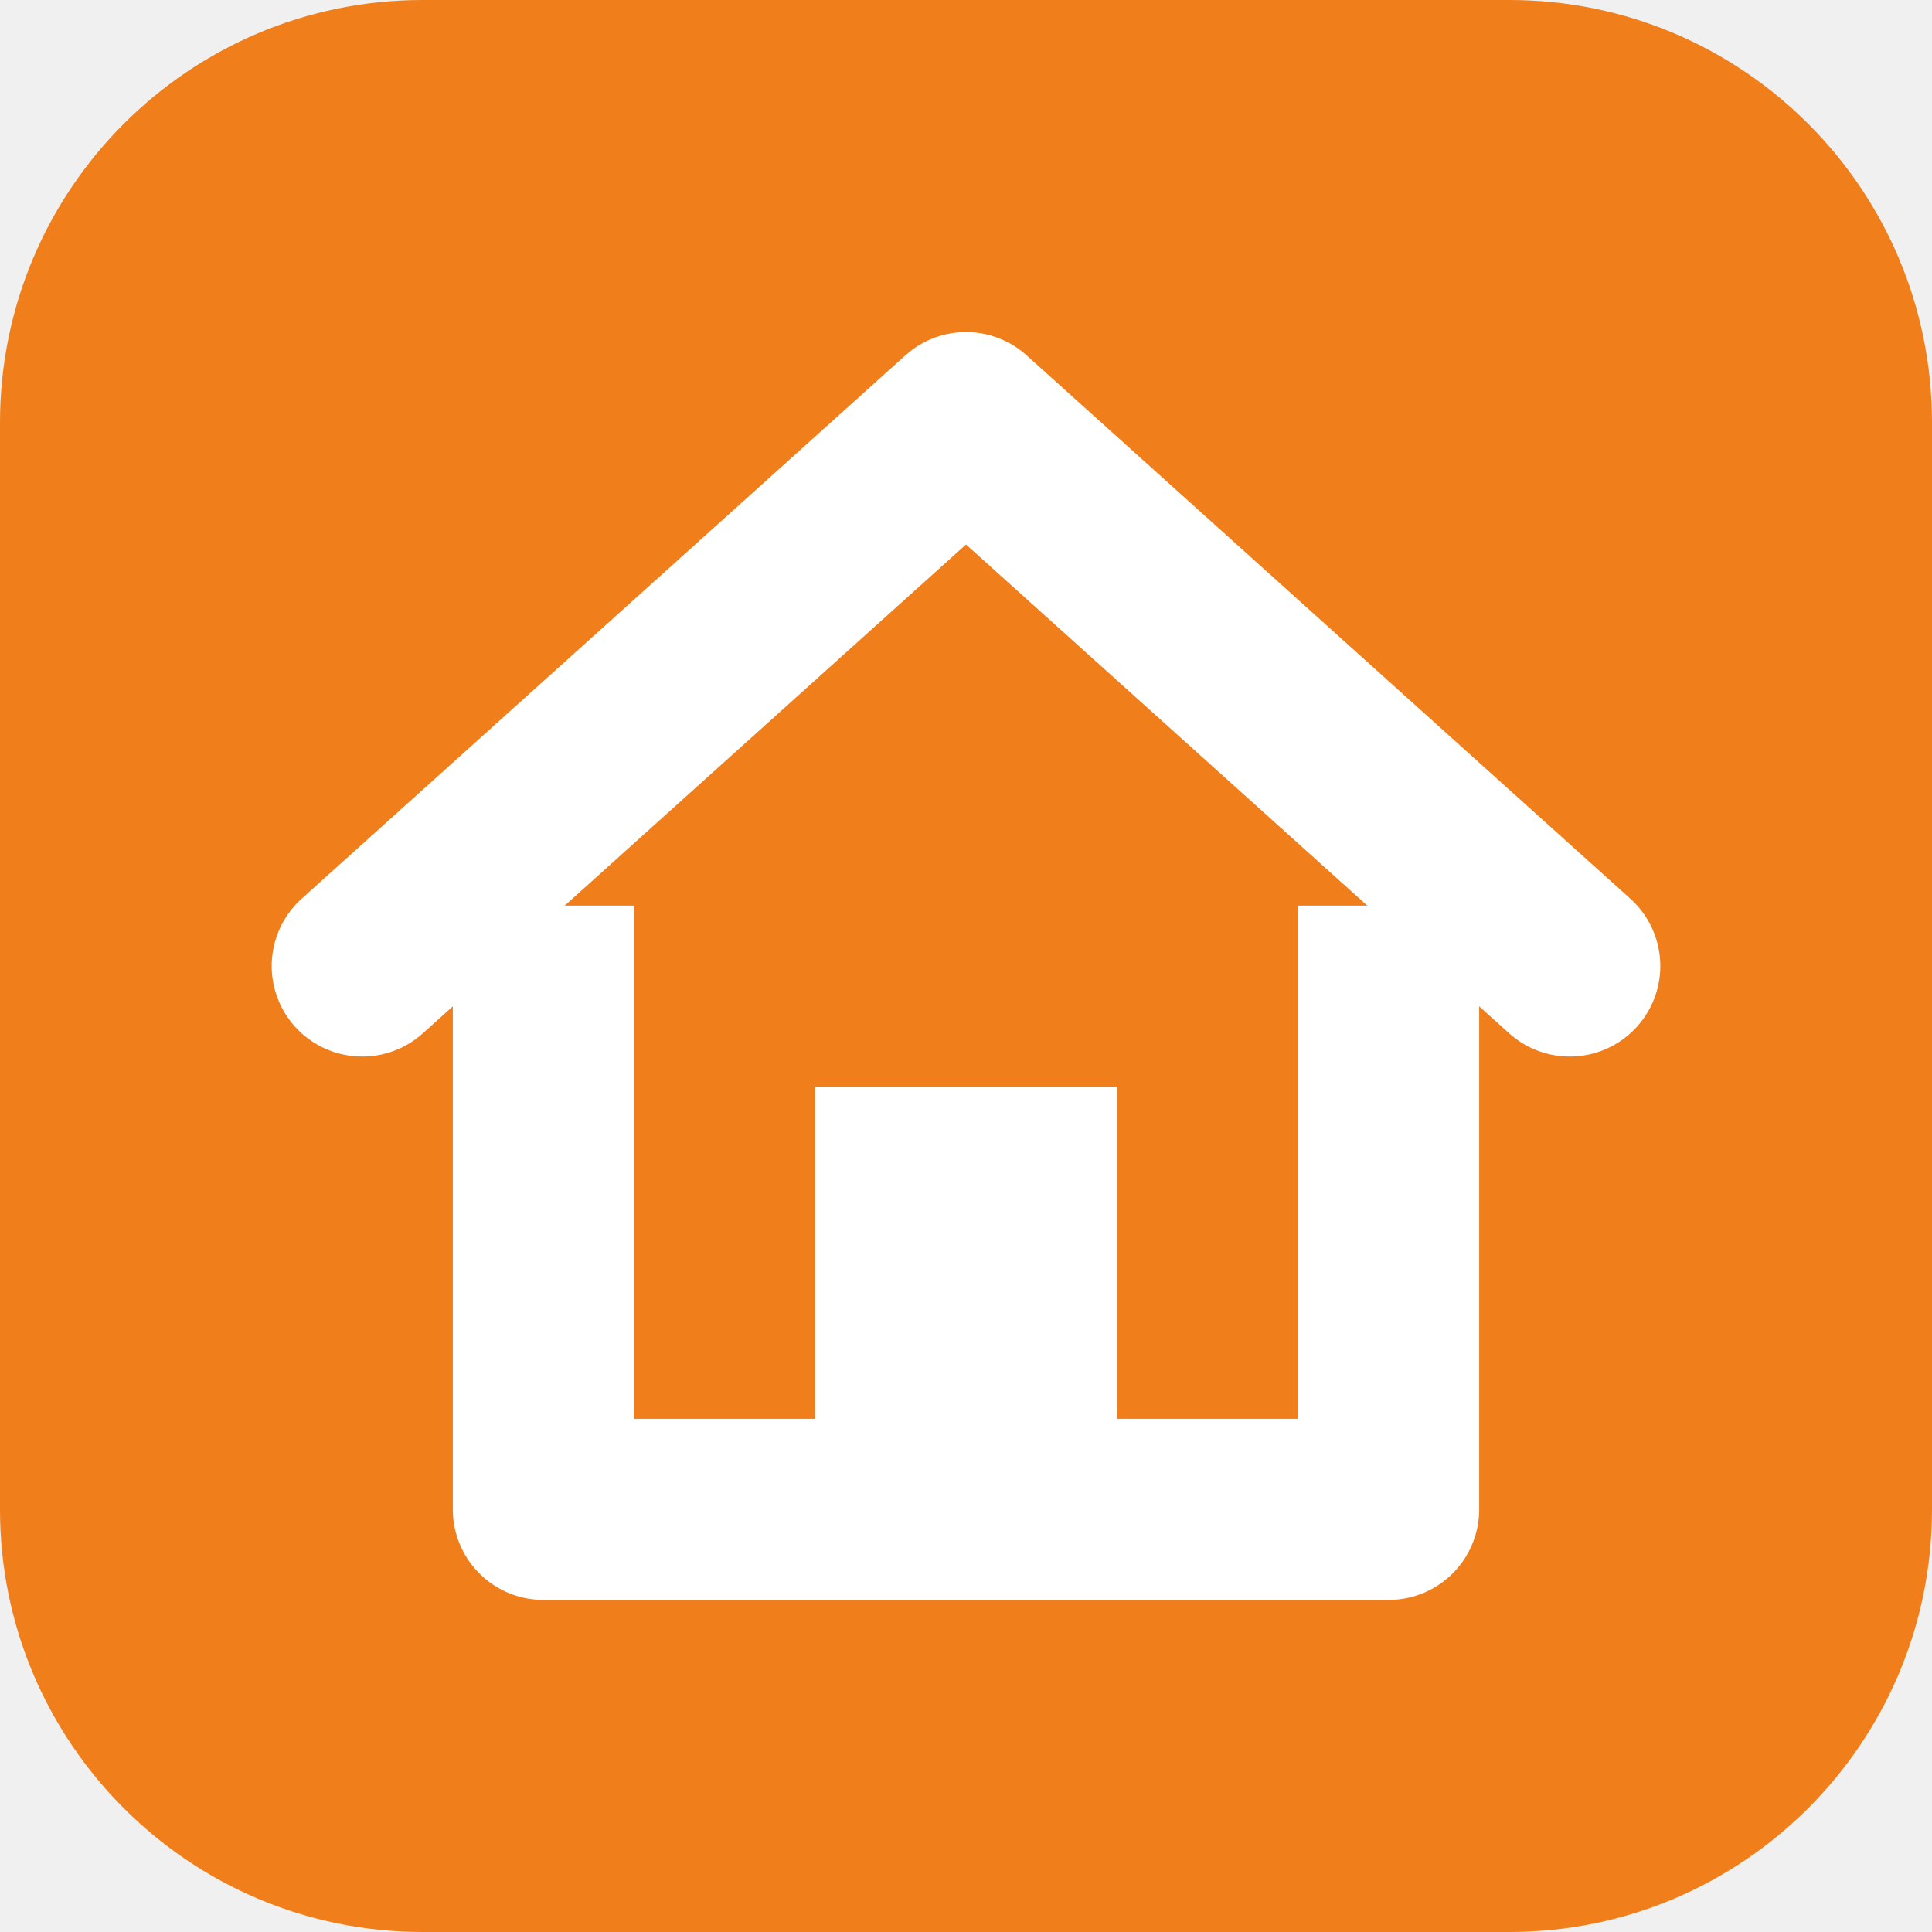
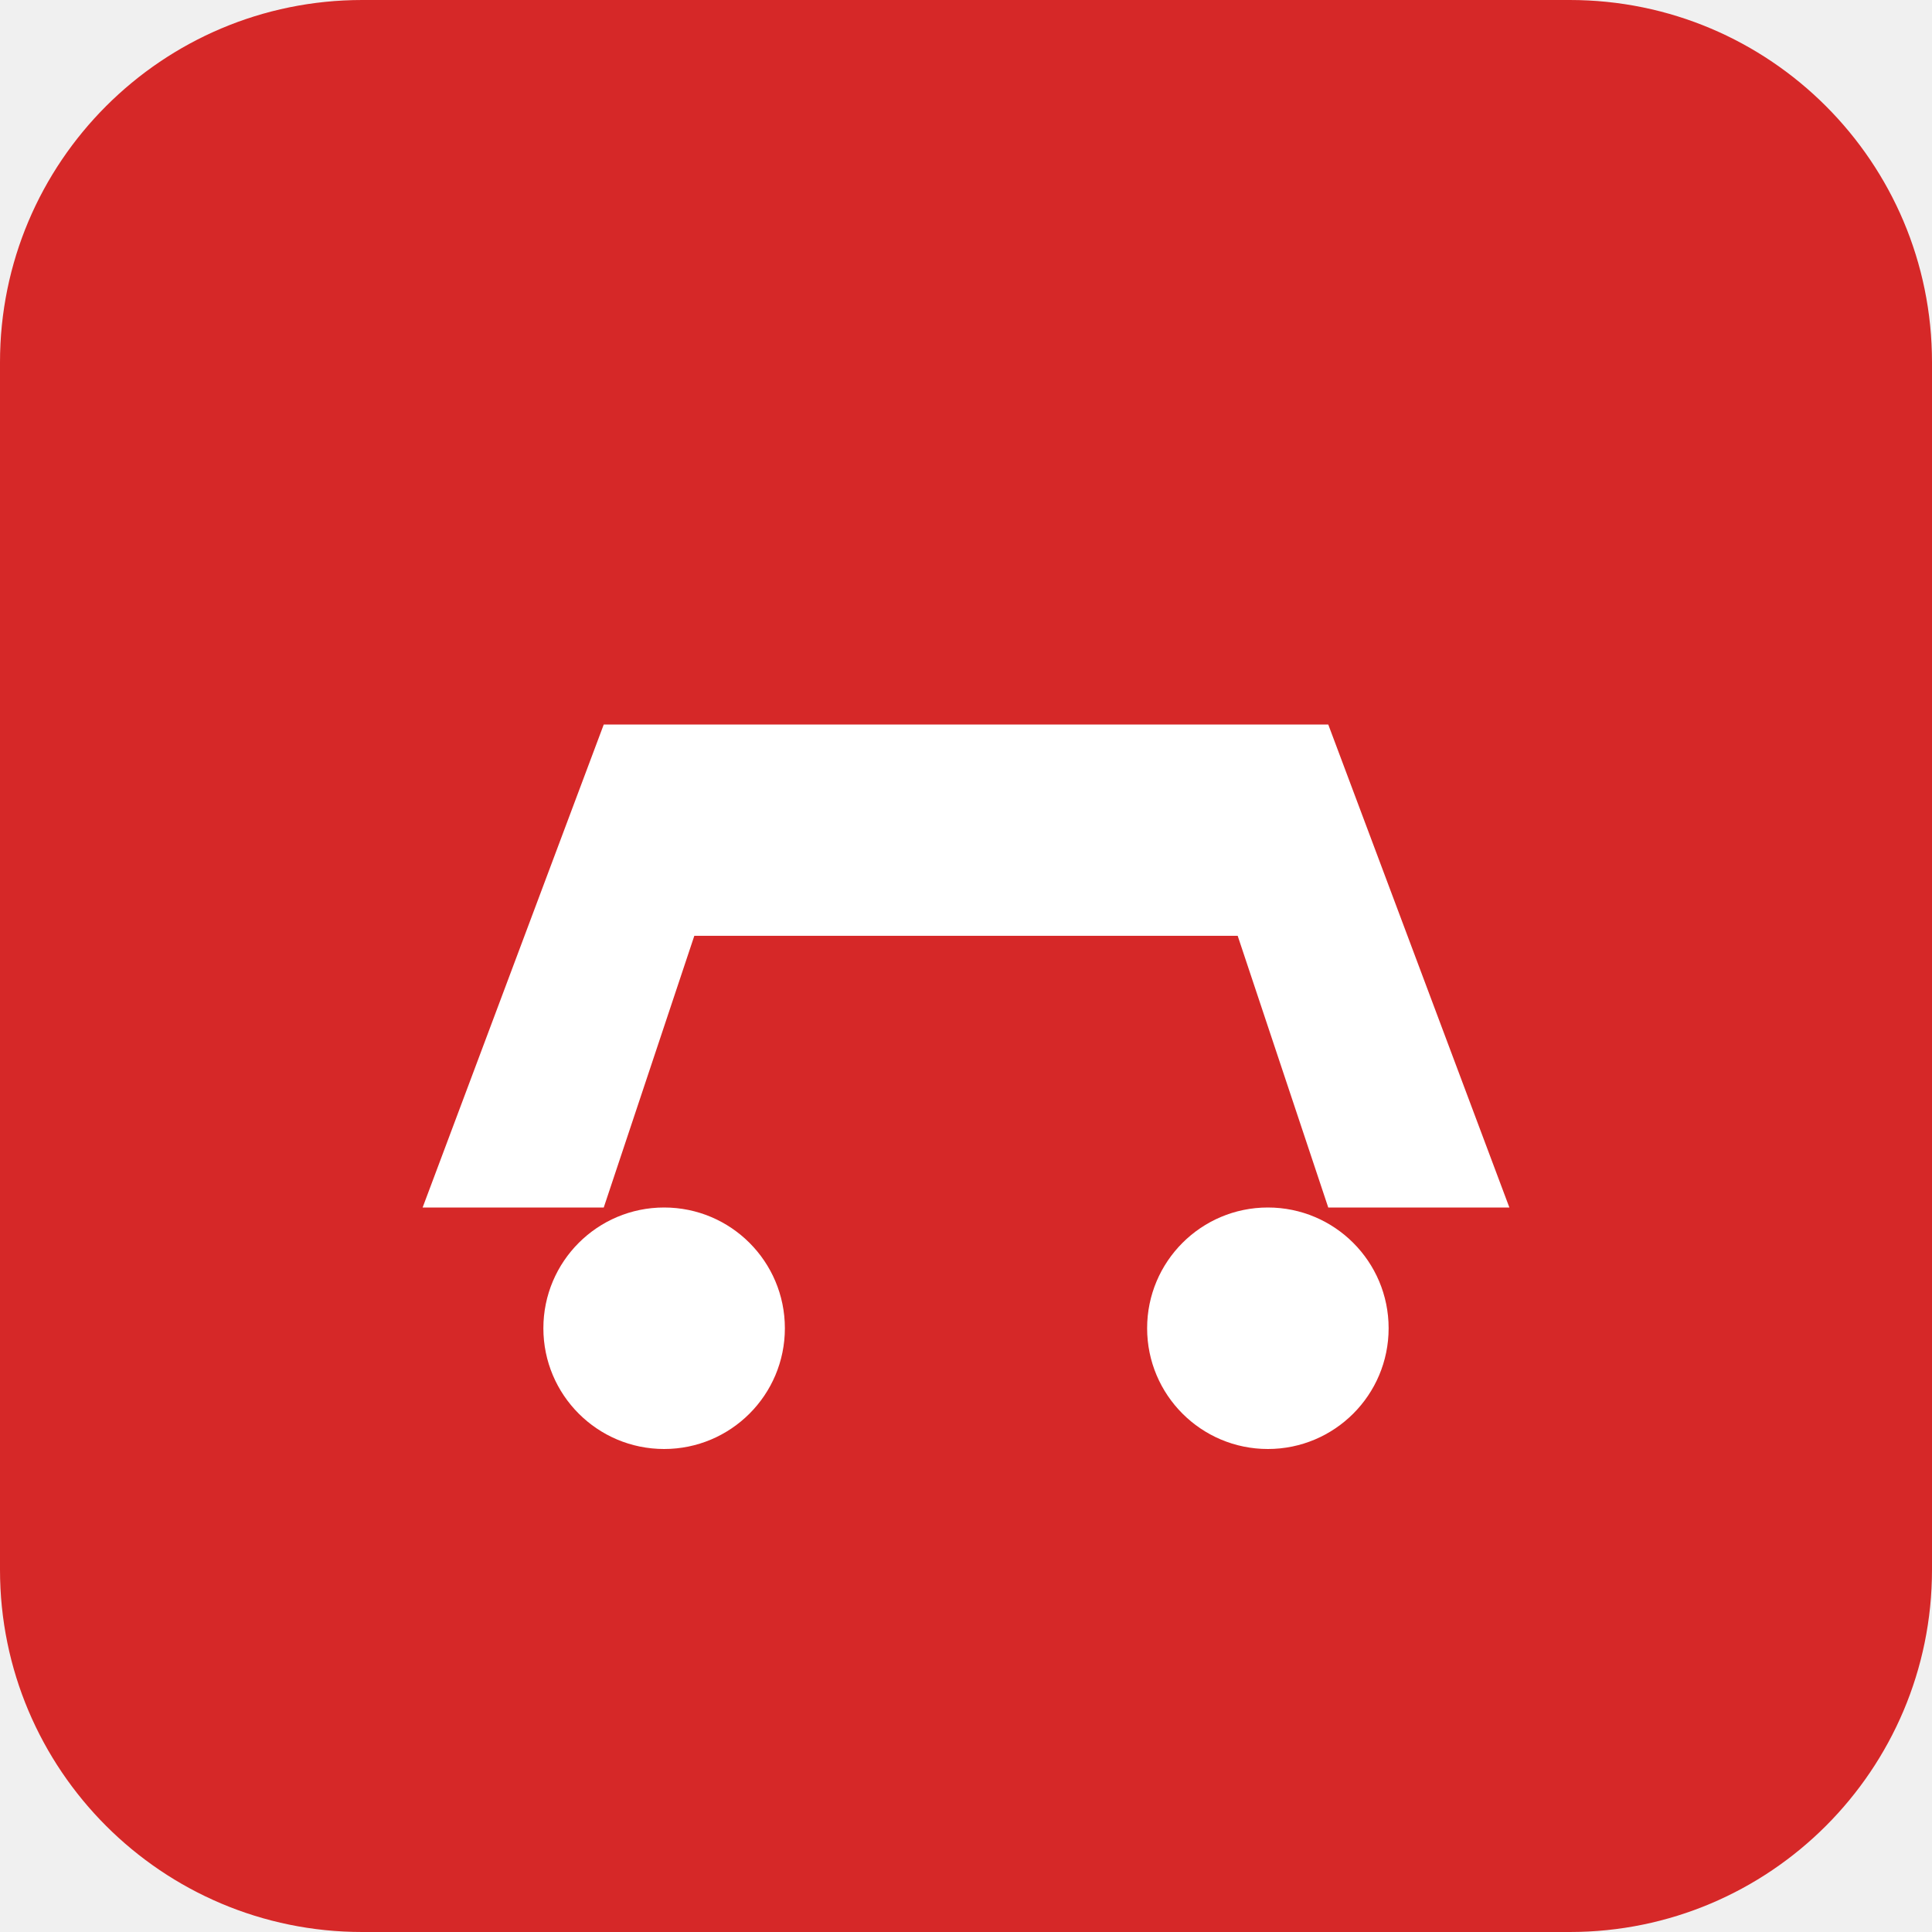
<svg xmlns="http://www.w3.org/2000/svg" viewBox="0 0 64 64">
-   <rect width="64" height="64" rx="14" fill="#f07e1a" />
-   <path d="M12 32 32 14l20 18" fill="none" stroke="#fff" stroke-width="6" stroke-linecap="round" stroke-linejoin="round" />
-   <path d="M18 30v20h28V30" fill="none" stroke="#fff" stroke-width="6" stroke-linejoin="round" />
-   <rect x="27" y="36" width="10" height="14" fill="#fff" />
+   <rect width="64" height="64" rx="12" fill="#d62828" />
+   <path d="M14 40h6l3-9h18l3 9h6l-6-16H20z" fill="#fff" />
+   <circle cx="22" cy="44" r="4" fill="#fff" />
+   <circle cx="42" cy="44" r="4" fill="#fff" />
</svg>
